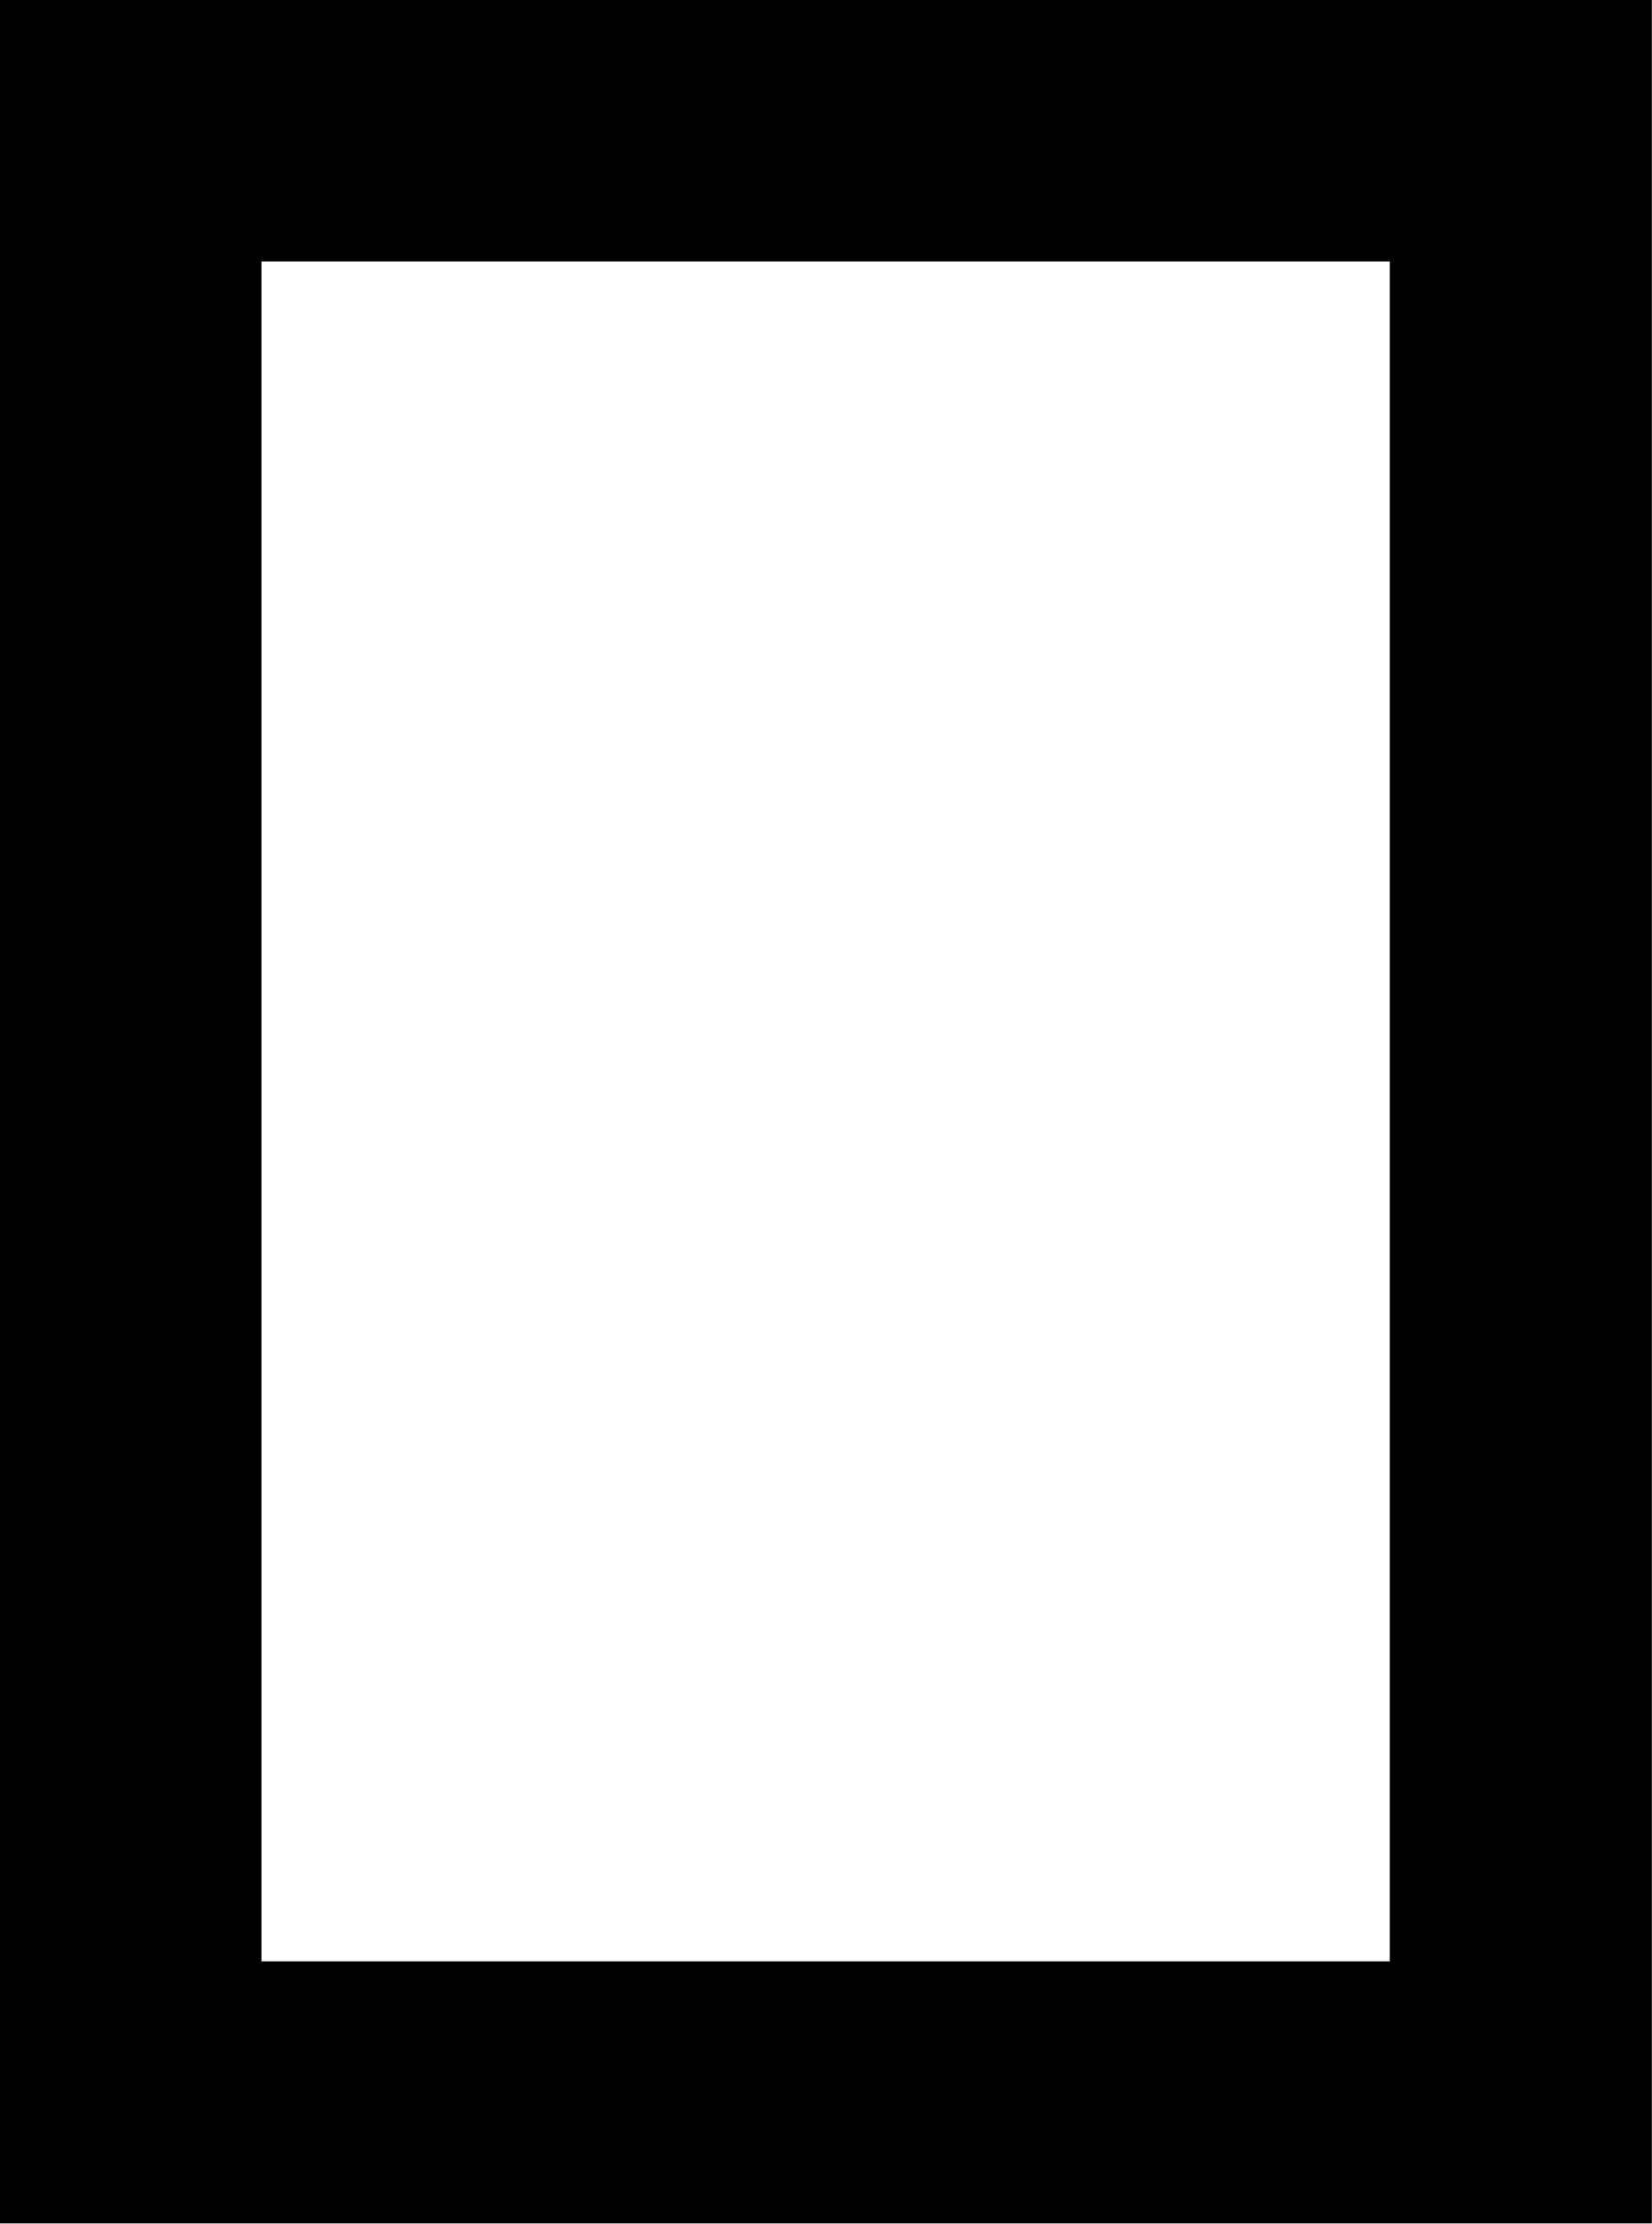
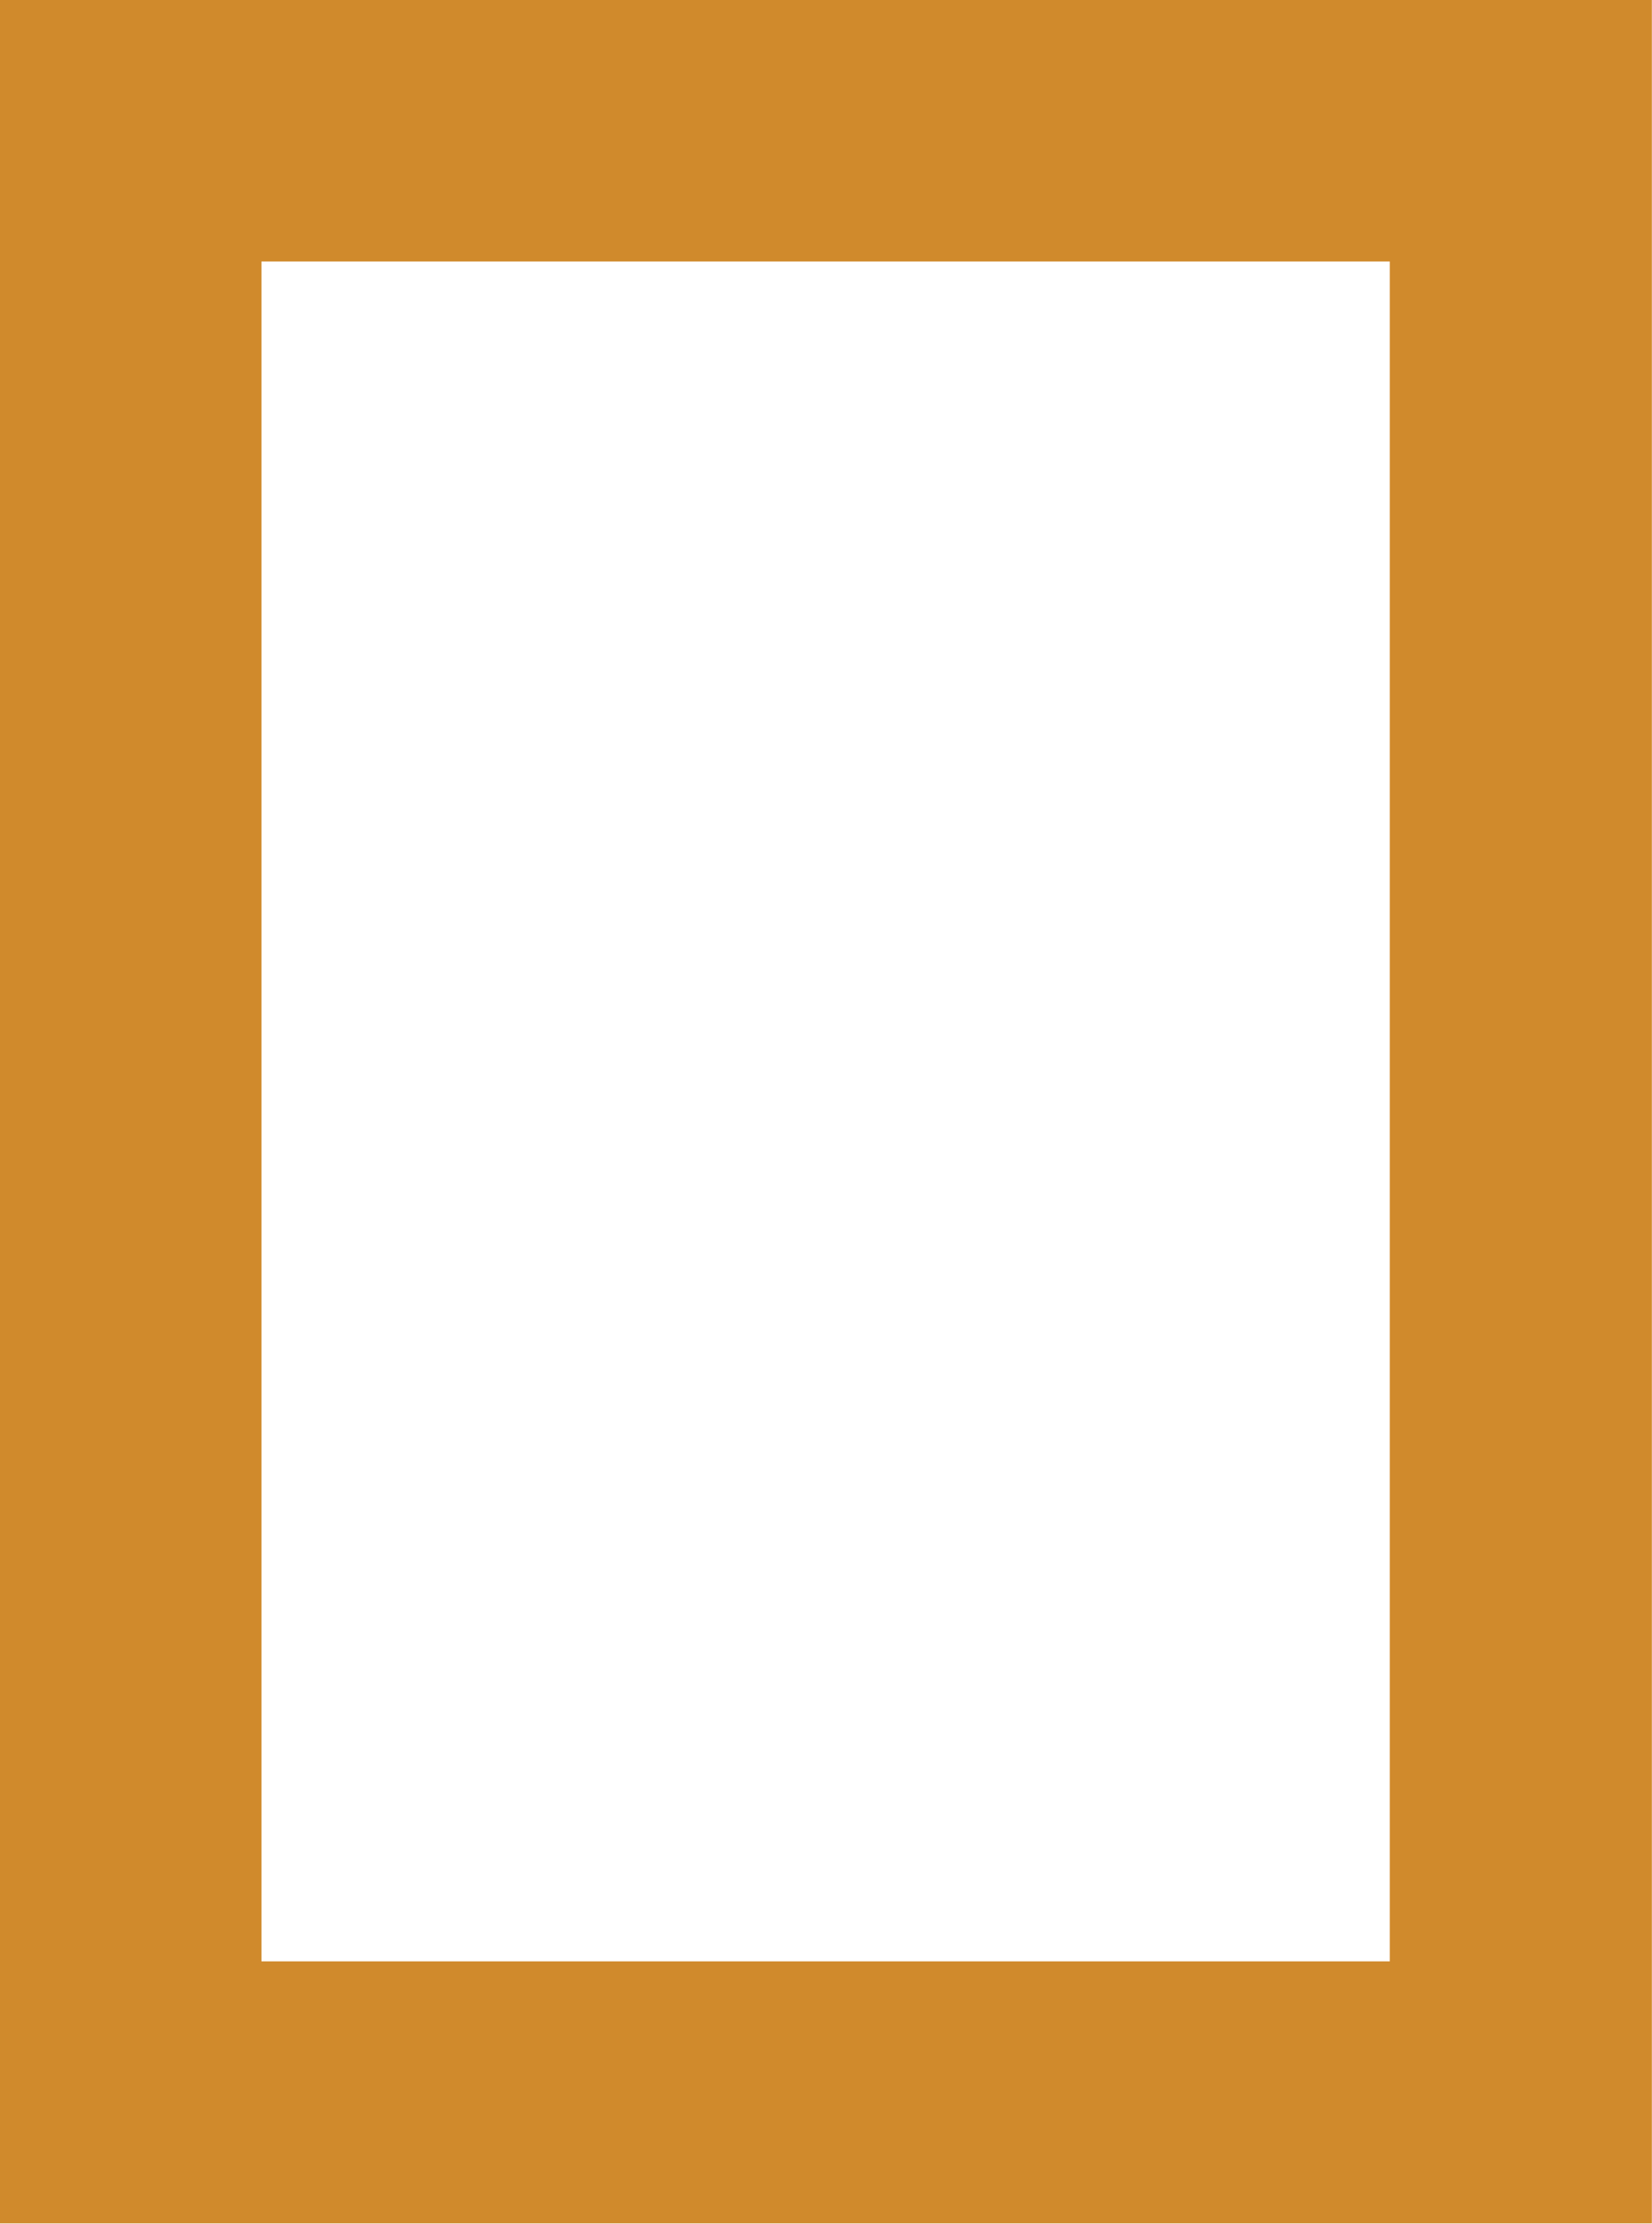
<svg xmlns="http://www.w3.org/2000/svg" width="1.67mm" height="2.249mm" viewBox="0 0 1.67 2.249" version="1.1" id="svg1" xml:space="preserve">
  <defs id="defs1" />
  <g id="layer2" style="display:inline;opacity:1" transform="translate(-243.6151,-103.9151)">
    <g id="g4" style="display:inline">
-       <rect style="opacity:1;fill:none;stroke:#000000;stroke-width:0.265;stroke-linecap:square;stroke-dasharray:none;stroke-opacity:0.997" id="storage-activity-led" width="1.406" height="1.984" x="243.747" y="104.047" />
+       <rect style="opacity:1;fill:none;stroke:#d08a2c;stroke-width:0.265;stroke-linecap:square;stroke-dasharray:none;stroke-opacity:0.997" id="storage-activity-led" width="1.406" height="1.984" x="243.747" y="104.047" />
    </g>
  </g>
</svg>
